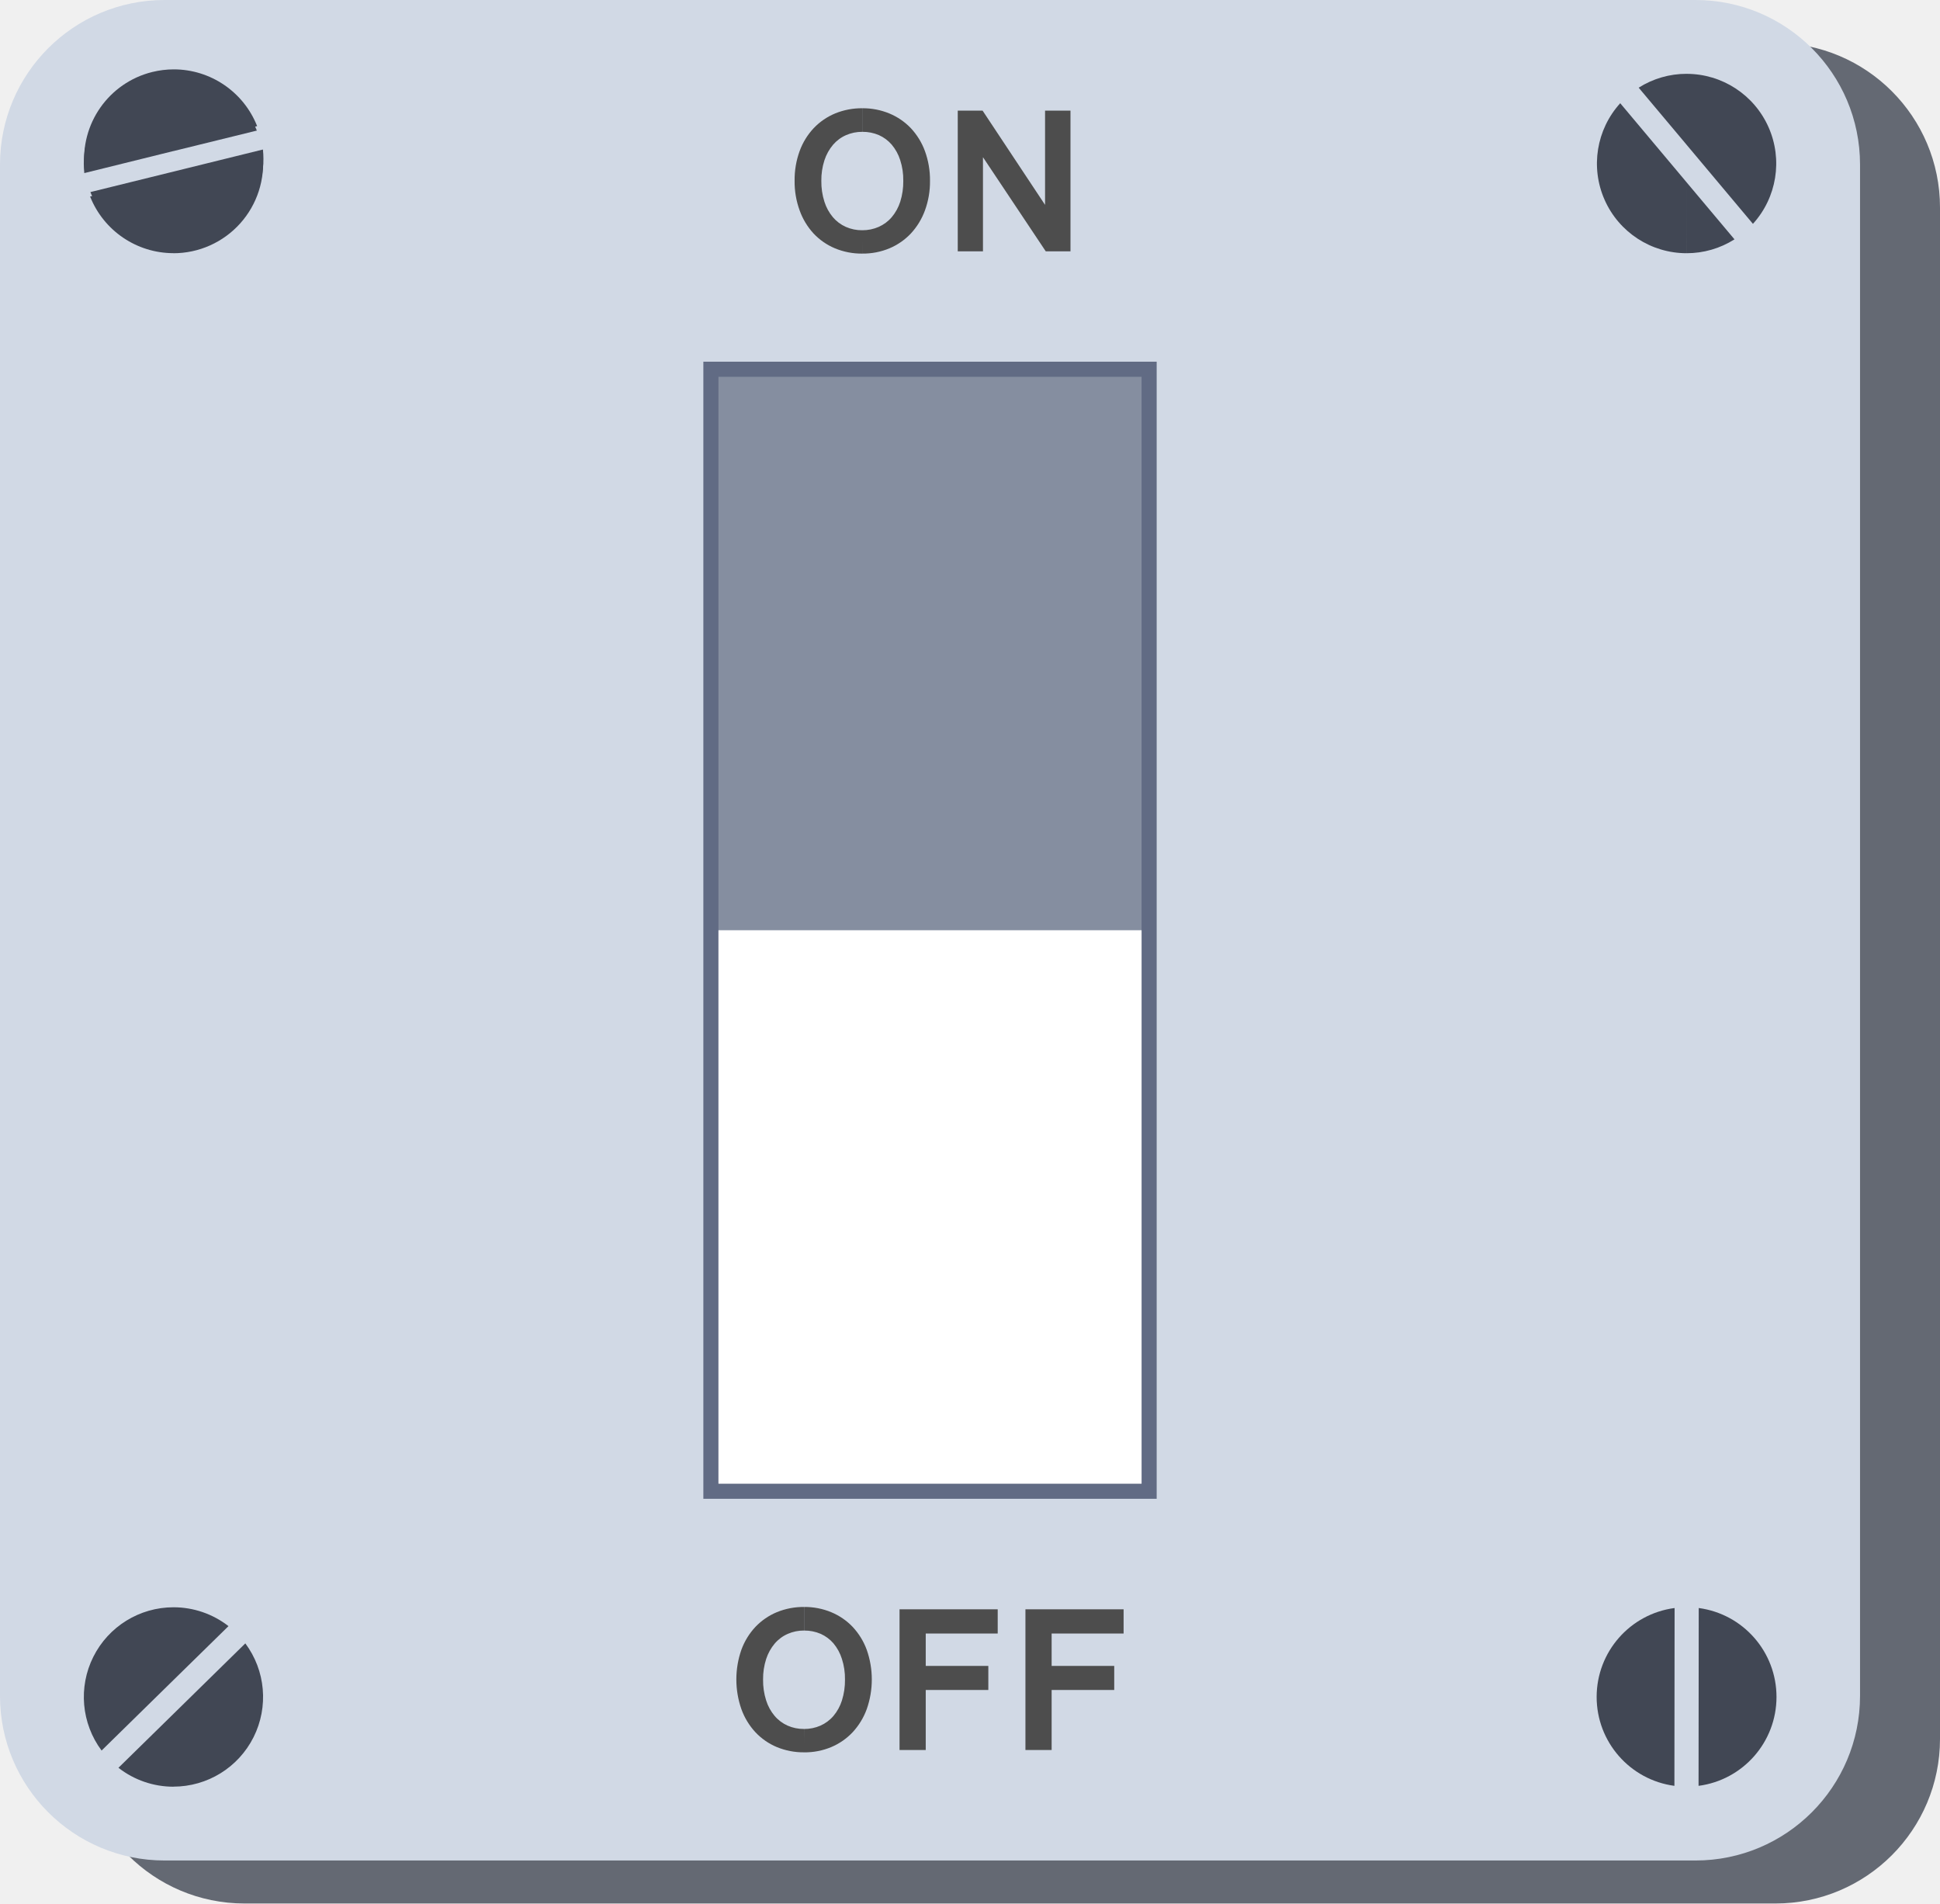
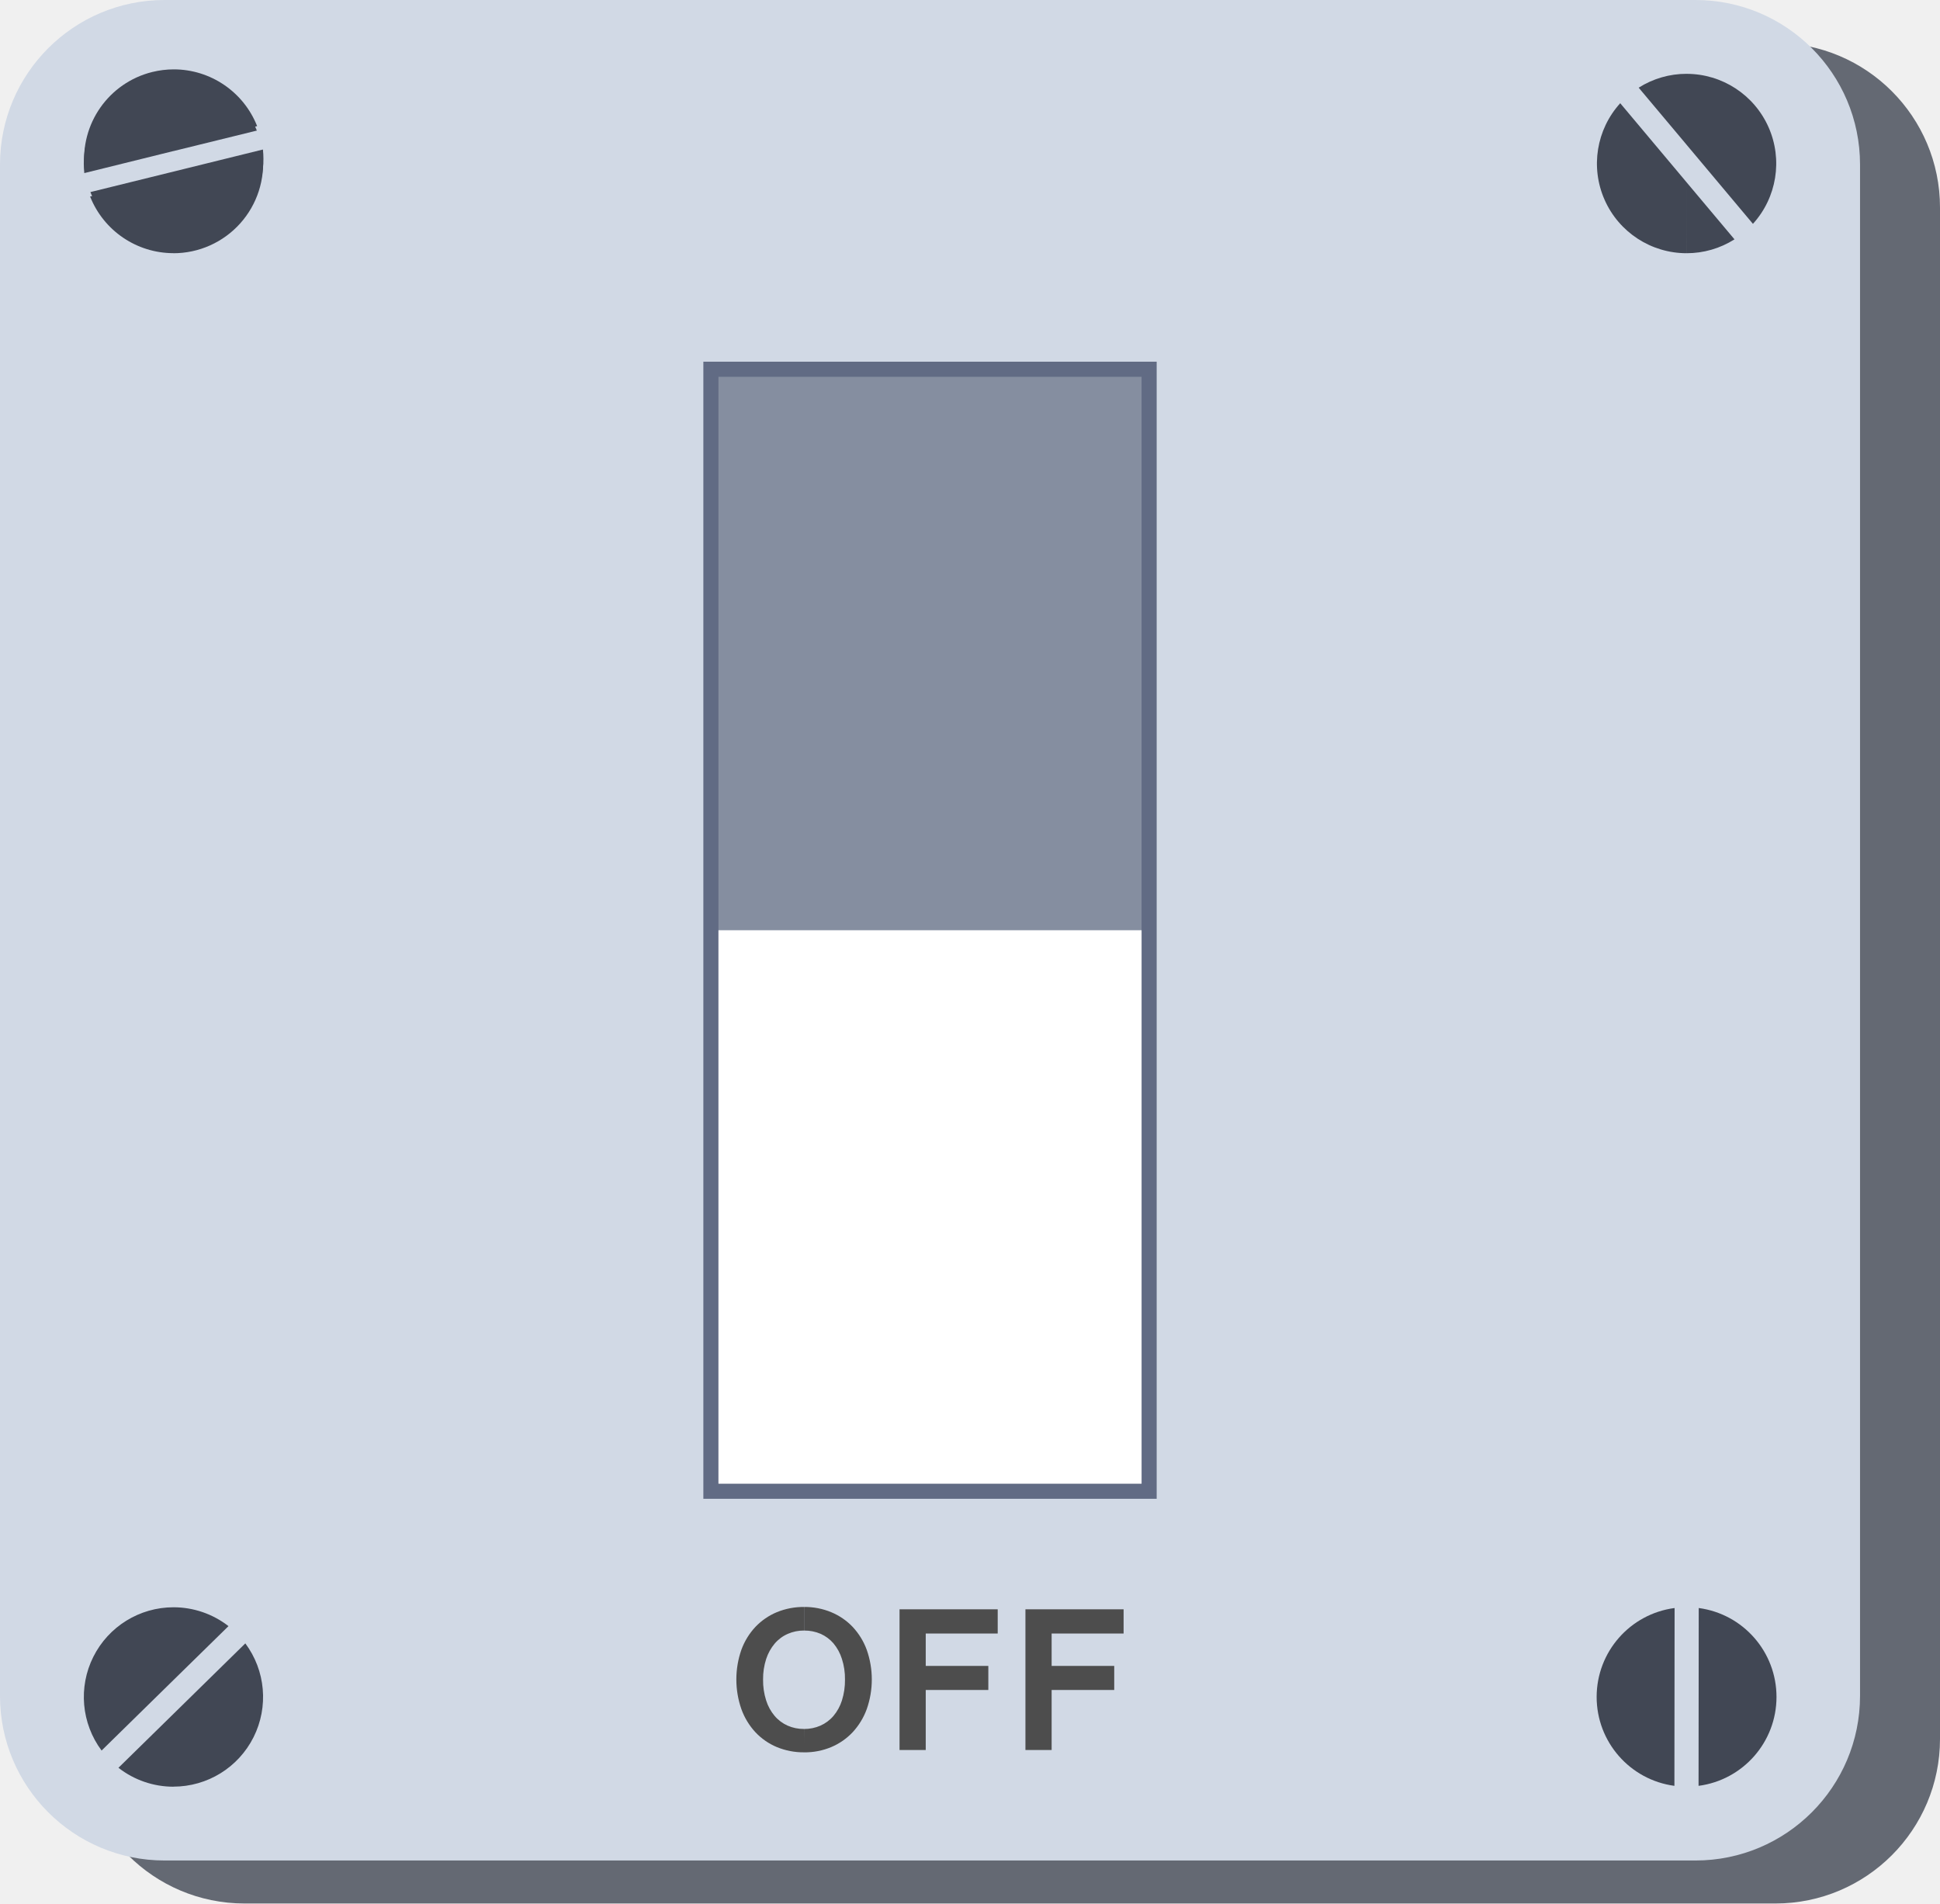
<svg xmlns="http://www.w3.org/2000/svg" viewBox="0 0 1538.61 1509.28">
-   <g id="f42022f9-851f-4587-9c86-d307c8837276" data-name="Layer 2">
-     <g id="f508452d-de31-4569-a515-c8873afaf303" data-name="Layer 1">
+   <g id="fbc5a967-e57d-4080-9da8-a9de0cb9b2df" data-name="Layer 2">
+     <g id="a8fd7f9d-a922-45e9-a73e-5589da147972" data-name="Layer 1">
      <rect x="63.42" y="34.09" width="1475.19" height="1475.19" rx="130.52" style="fill:#414754;opacity:0.8" />
      <rect width="1475.19" height="1475.19" rx="130.52" style="fill:#d1d9e5" />
      <rect x="557.83" y="286.79" width="359.53" height="901.6" style="fill:#616b84" />
      <polygon points="569.81 298.78 905.38 298.78 905.38 737.6 905.38 1176.41 569.81 1176.41 569.81 737.6 569.81 298.78" style="fill:#858ea0;fill-rule:evenodd" />
      <polygon points="569.81 737.59 905.38 737.59 905.38 957 905.38 1176.41 569.81 1176.41 569.81 957 569.81 737.59" style="fill:#fff;fill-rule:evenodd" />
-       <path d="M683.89,85.83A54.87,54.87,0,0,1,705.42,90a50,50,0,0,1,17,11.66,53.53,53.53,0,0,1,11.16,18.18,66.83,66.83,0,0,1,4,23.58,66.17,66.17,0,0,1-4,23.4A54.38,54.38,0,0,1,722.53,185a49.83,49.83,0,0,1-16.94,11.83,54.27,54.27,0,0,1-21.7,4.24V182.56a32,32,0,0,0,13-2.66,29.12,29.12,0,0,0,10.34-7.7A36.17,36.17,0,0,0,714,159.9a52.86,52.86,0,0,0,2.39-16.5,50.92,50.92,0,0,0-2.45-16.51,35.9,35.9,0,0,0-6.75-12.23,28.9,28.9,0,0,0-10.22-7.57,32.25,32.25,0,0,0-12.87-2.56h-.17V85.83ZM849,199.3h-19.6l-49.81-74.66V199.3h-20V87.7h19.69l49.55,74.74V87.7H849Zm-165.13,1.78a55.15,55.15,0,0,1-21.67-4.18,49.46,49.46,0,0,1-17-11.8,53.68,53.68,0,0,1-11-18.24,66.15,66.15,0,0,1-4-23.46,66.65,66.65,0,0,1,4-23.67,53.3,53.3,0,0,1,11.2-18.18,50,50,0,0,1,17-11.63,55.64,55.64,0,0,1,21.47-4.09v18.7A31.59,31.59,0,0,0,671,107.15a28.77,28.77,0,0,0-10.33,7.65,36.58,36.58,0,0,0-6.81,12.26,51.18,51.18,0,0,0-2.46,16.34,52,52,0,0,0,2.43,16.5,35.67,35.67,0,0,0,6.72,12.3,29,29,0,0,0,10.27,7.7,31.59,31.59,0,0,0,13,2.66h.09Z" style="fill:#4d4d4d" />
      <path d="M637.73,1274.16a54.87,54.87,0,0,1,21.53,4.16,49.93,49.93,0,0,1,17,11.66,53.53,53.53,0,0,1,11.16,18.18,70.89,70.89,0,0,1,0,47,54.38,54.38,0,0,1-11.08,18.21,49.83,49.83,0,0,1-16.94,11.83,54.27,54.27,0,0,1-21.7,4.24v-18.53a32.1,32.1,0,0,0,13-2.65,29.2,29.2,0,0,0,10.33-7.71,36,36,0,0,0,6.72-12.29,52.91,52.91,0,0,0,2.4-16.51,50.89,50.89,0,0,0-2.46-16.5A35.87,35.87,0,0,0,661,1303a28.75,28.75,0,0,0-10.22-7.56,32.25,32.25,0,0,0-12.87-2.57h-.17v-18.7Zm153.55,21.07H734.2v25.68h49.64V1340H734.2v47.59H713.42V1276h77.86v19.19Zm99.85,0H834.05v25.68h49.64V1340H834.05v47.59H813.27V1276h77.86Zm-253.4,94.19a55.15,55.15,0,0,1-21.67-4.18,49.49,49.49,0,0,1-17-11.81A53.73,53.73,0,0,1,588,1355.2a71.33,71.33,0,0,1,0-47.13,53.13,53.13,0,0,1,11.19-18.18,50,50,0,0,1,17-11.63,55.64,55.64,0,0,1,21.47-4.1v18.7a31.6,31.6,0,0,0-12.87,2.63,28.86,28.86,0,0,0-10.33,7.64,36.63,36.63,0,0,0-6.81,12.27,51.12,51.12,0,0,0-2.46,16.33,52,52,0,0,0,2.43,16.51,35.53,35.53,0,0,0,6.72,12.29,28.94,28.94,0,0,0,10.28,7.71,31.51,31.51,0,0,0,12.95,2.65h.09Z" style="fill:#4d4d4d" />
      <path d="M1337.62,58.55a71.12,71.12,0,0,1,52.63,118.94l-52.63-62.72V58.55Zm0,142.23a70.89,70.89,0,0,0,38-11l-38-45.24Zm-38-131.25a70.92,70.92,0,0,1,38-11v56.22l-38-45.24Zm38,75L1285,81.84a71.12,71.12,0,0,0,52.64,118.94Z" style="fill:#414754;fill-rule:evenodd" />
      <path d="M137.57,200.79a71.17,71.17,0,0,0,70.72-78.71l-70.72,17.45v61.26Zm0-81V58.54a71.16,71.16,0,0,1,66.13,45Zm-66.13,36a71.18,71.18,0,0,0,66.13,44.95V139.53L71.44,155.84Zm66.13-97.3v61.27L66.86,137.25a71.16,71.16,0,0,1,70.71-78.71Z" style="fill:#414754;fill-rule:evenodd" />
      <path d="M1347.12,1416a71.12,71.12,0,0,0,.14-141l-.14,141Zm-19-141a71.12,71.12,0,0,0-.15,141Z" style="fill:#414754;fill-rule:evenodd" />
-       <path d="M137.57,1274.41a70.93,70.93,0,0,1,43.64,14.95l-43.64,42.76v-57.71Zm0,142.22a71.11,71.11,0,0,0,57-113.59l-57,55.89Zm-57-28.62a71.12,71.12,0,0,1,57-113.6v57.71l-57,55.89Zm57-29.08-43.63,42.75a70.88,70.88,0,0,0,43.63,15Z" style="fill:#414754;fill-rule:evenodd" />
+       <path d="M137.57,1274.41a71,71,0,0,1,43.64,14.95l-43.64,42.76v-57.71Zm0,142.22a71.11,71.11,0,0,0,57-113.59l-57,55.89Zm-57-28.62a71.12,71.12,0,0,1,57-113.6v57.71l-57,55.89Zm57-29.08-43.63,42.75a70.88,70.88,0,0,0,43.63,15Z" style="fill:#414754;fill-rule:evenodd" />
      <path d="M137.81,197.26a71.17,71.17,0,0,0,70.72-78.71L137.81,136v61.27Zm0-81V55a71.18,71.18,0,0,1,66.13,45Zm-66.13,36a71.2,71.2,0,0,0,66.13,45V136L71.68,152.3ZM137.81,55v61.27L67.1,133.71a71.13,71.13,0,0,1,53.68-76.63A71.93,71.93,0,0,1,137.81,55Z" style="fill:#414754;fill-rule:evenodd" />
    </g>
  </g>
</svg>
